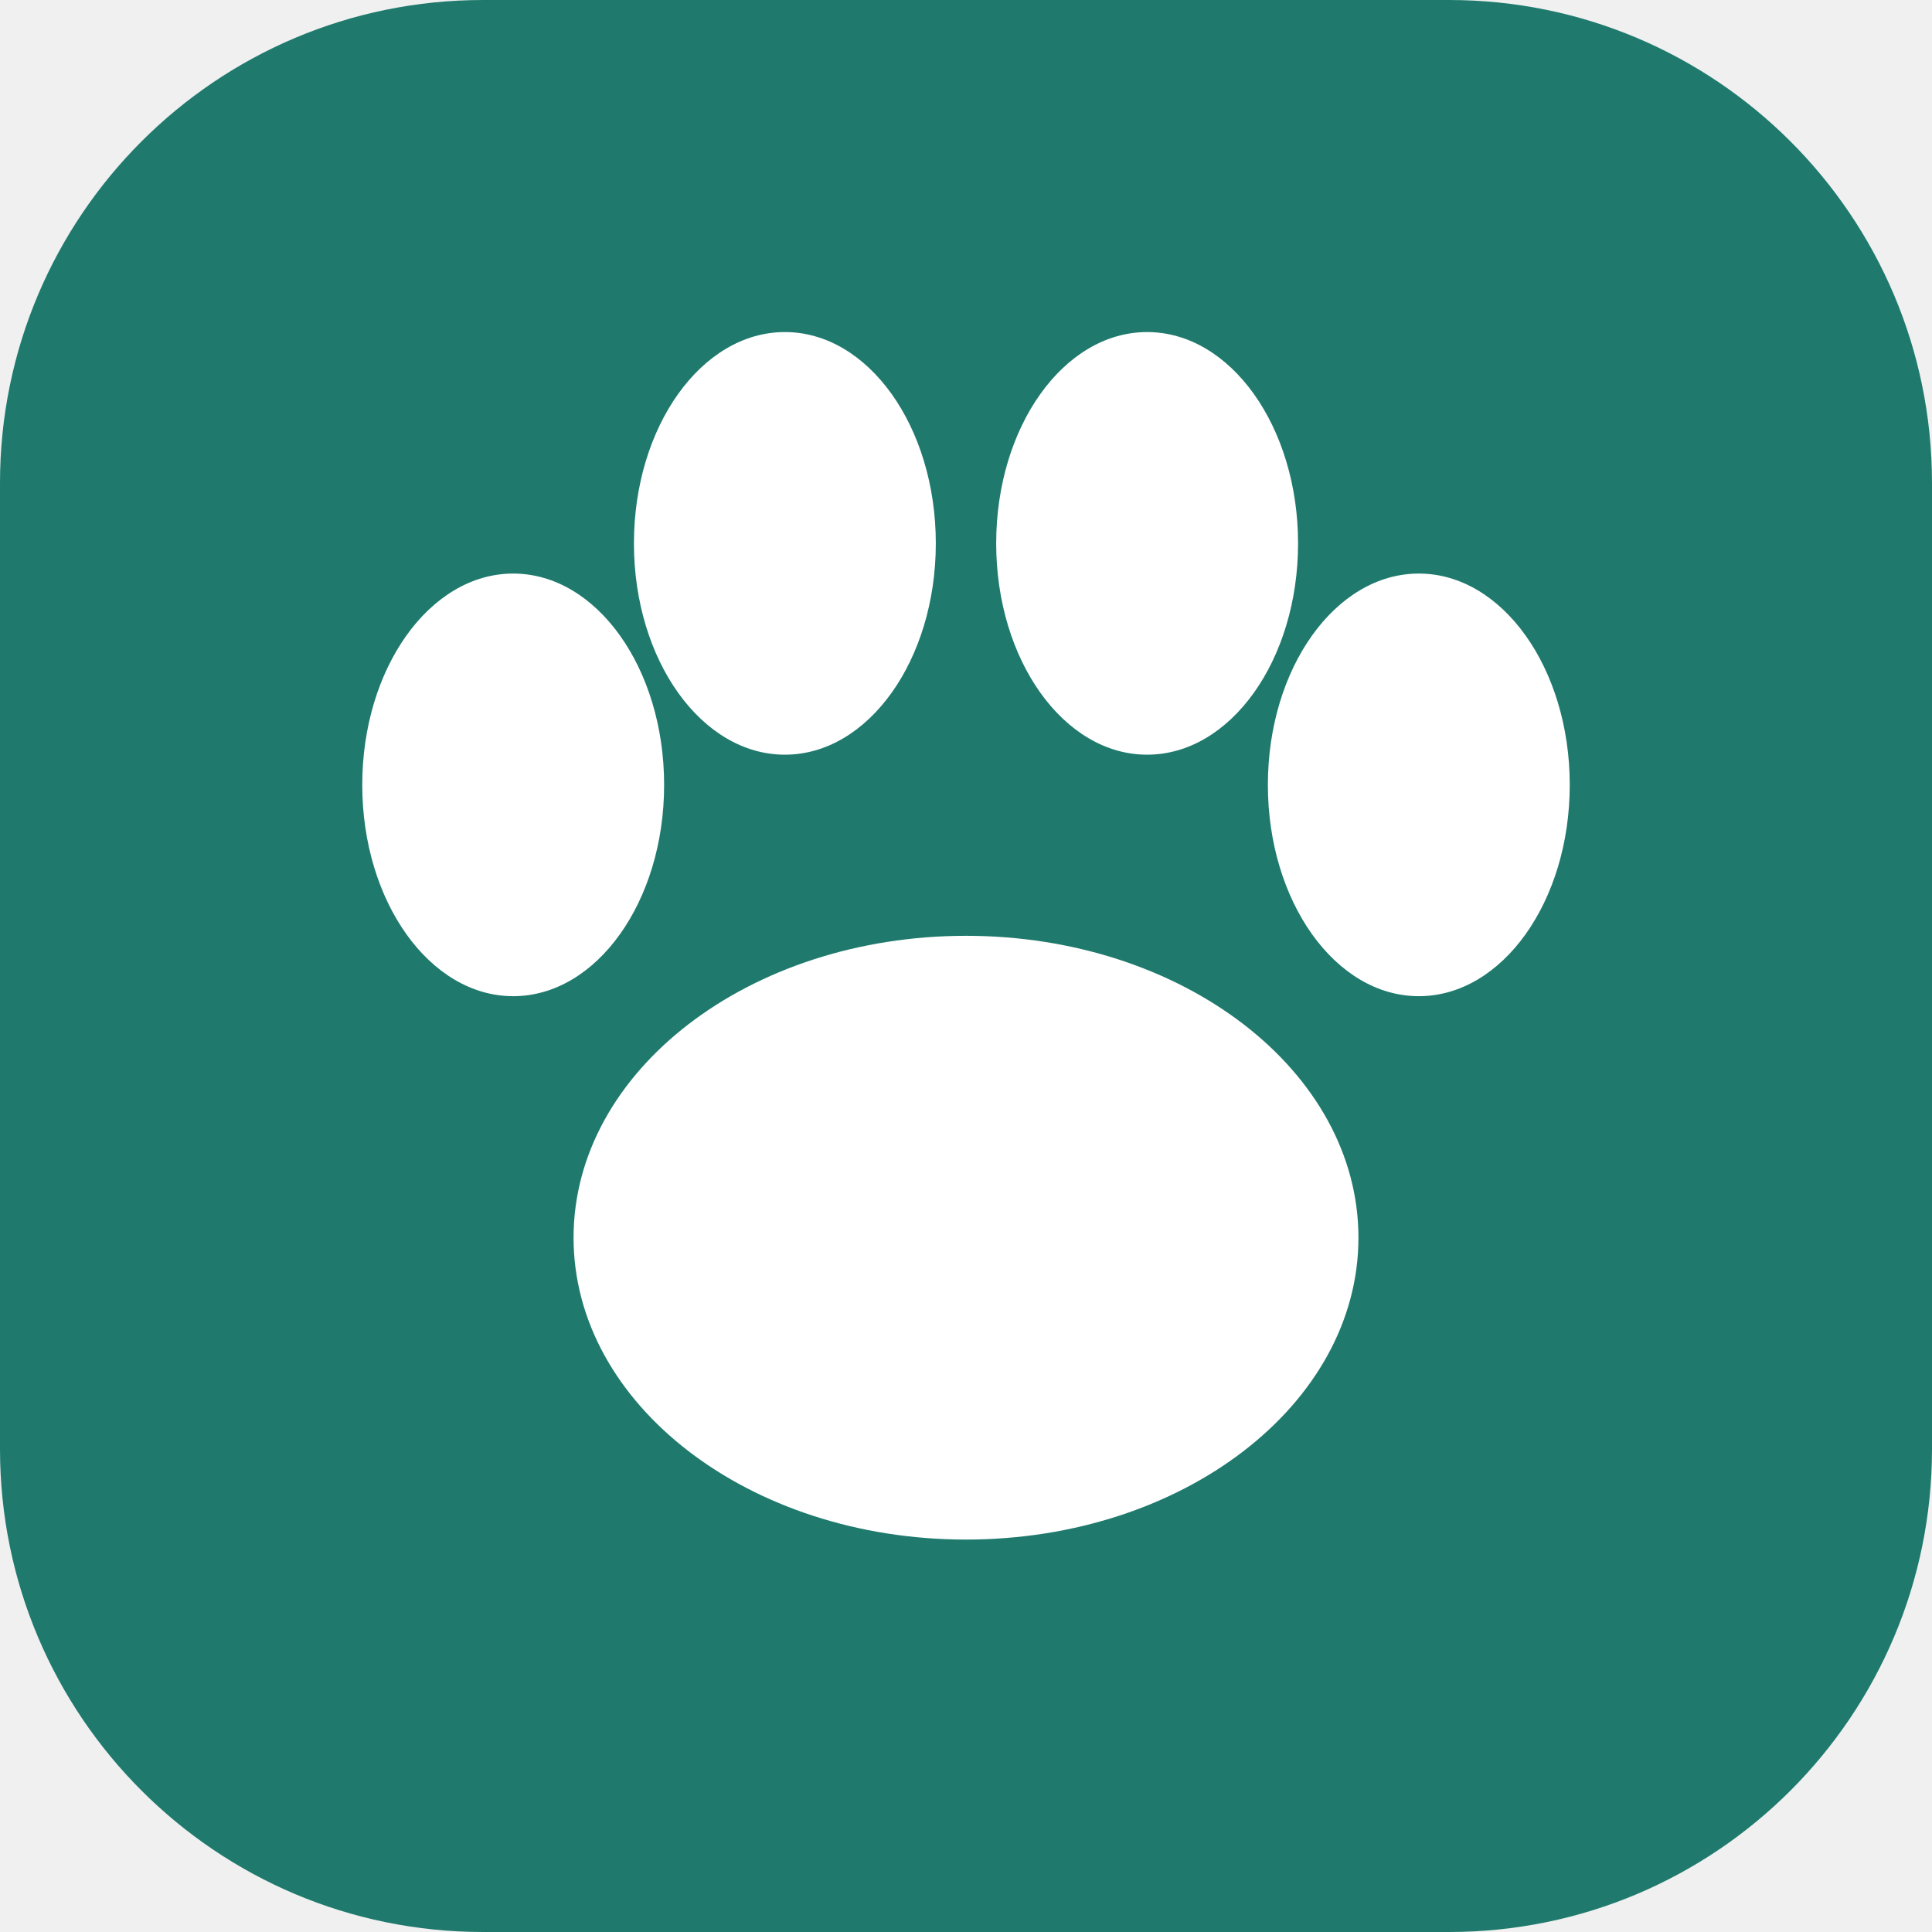
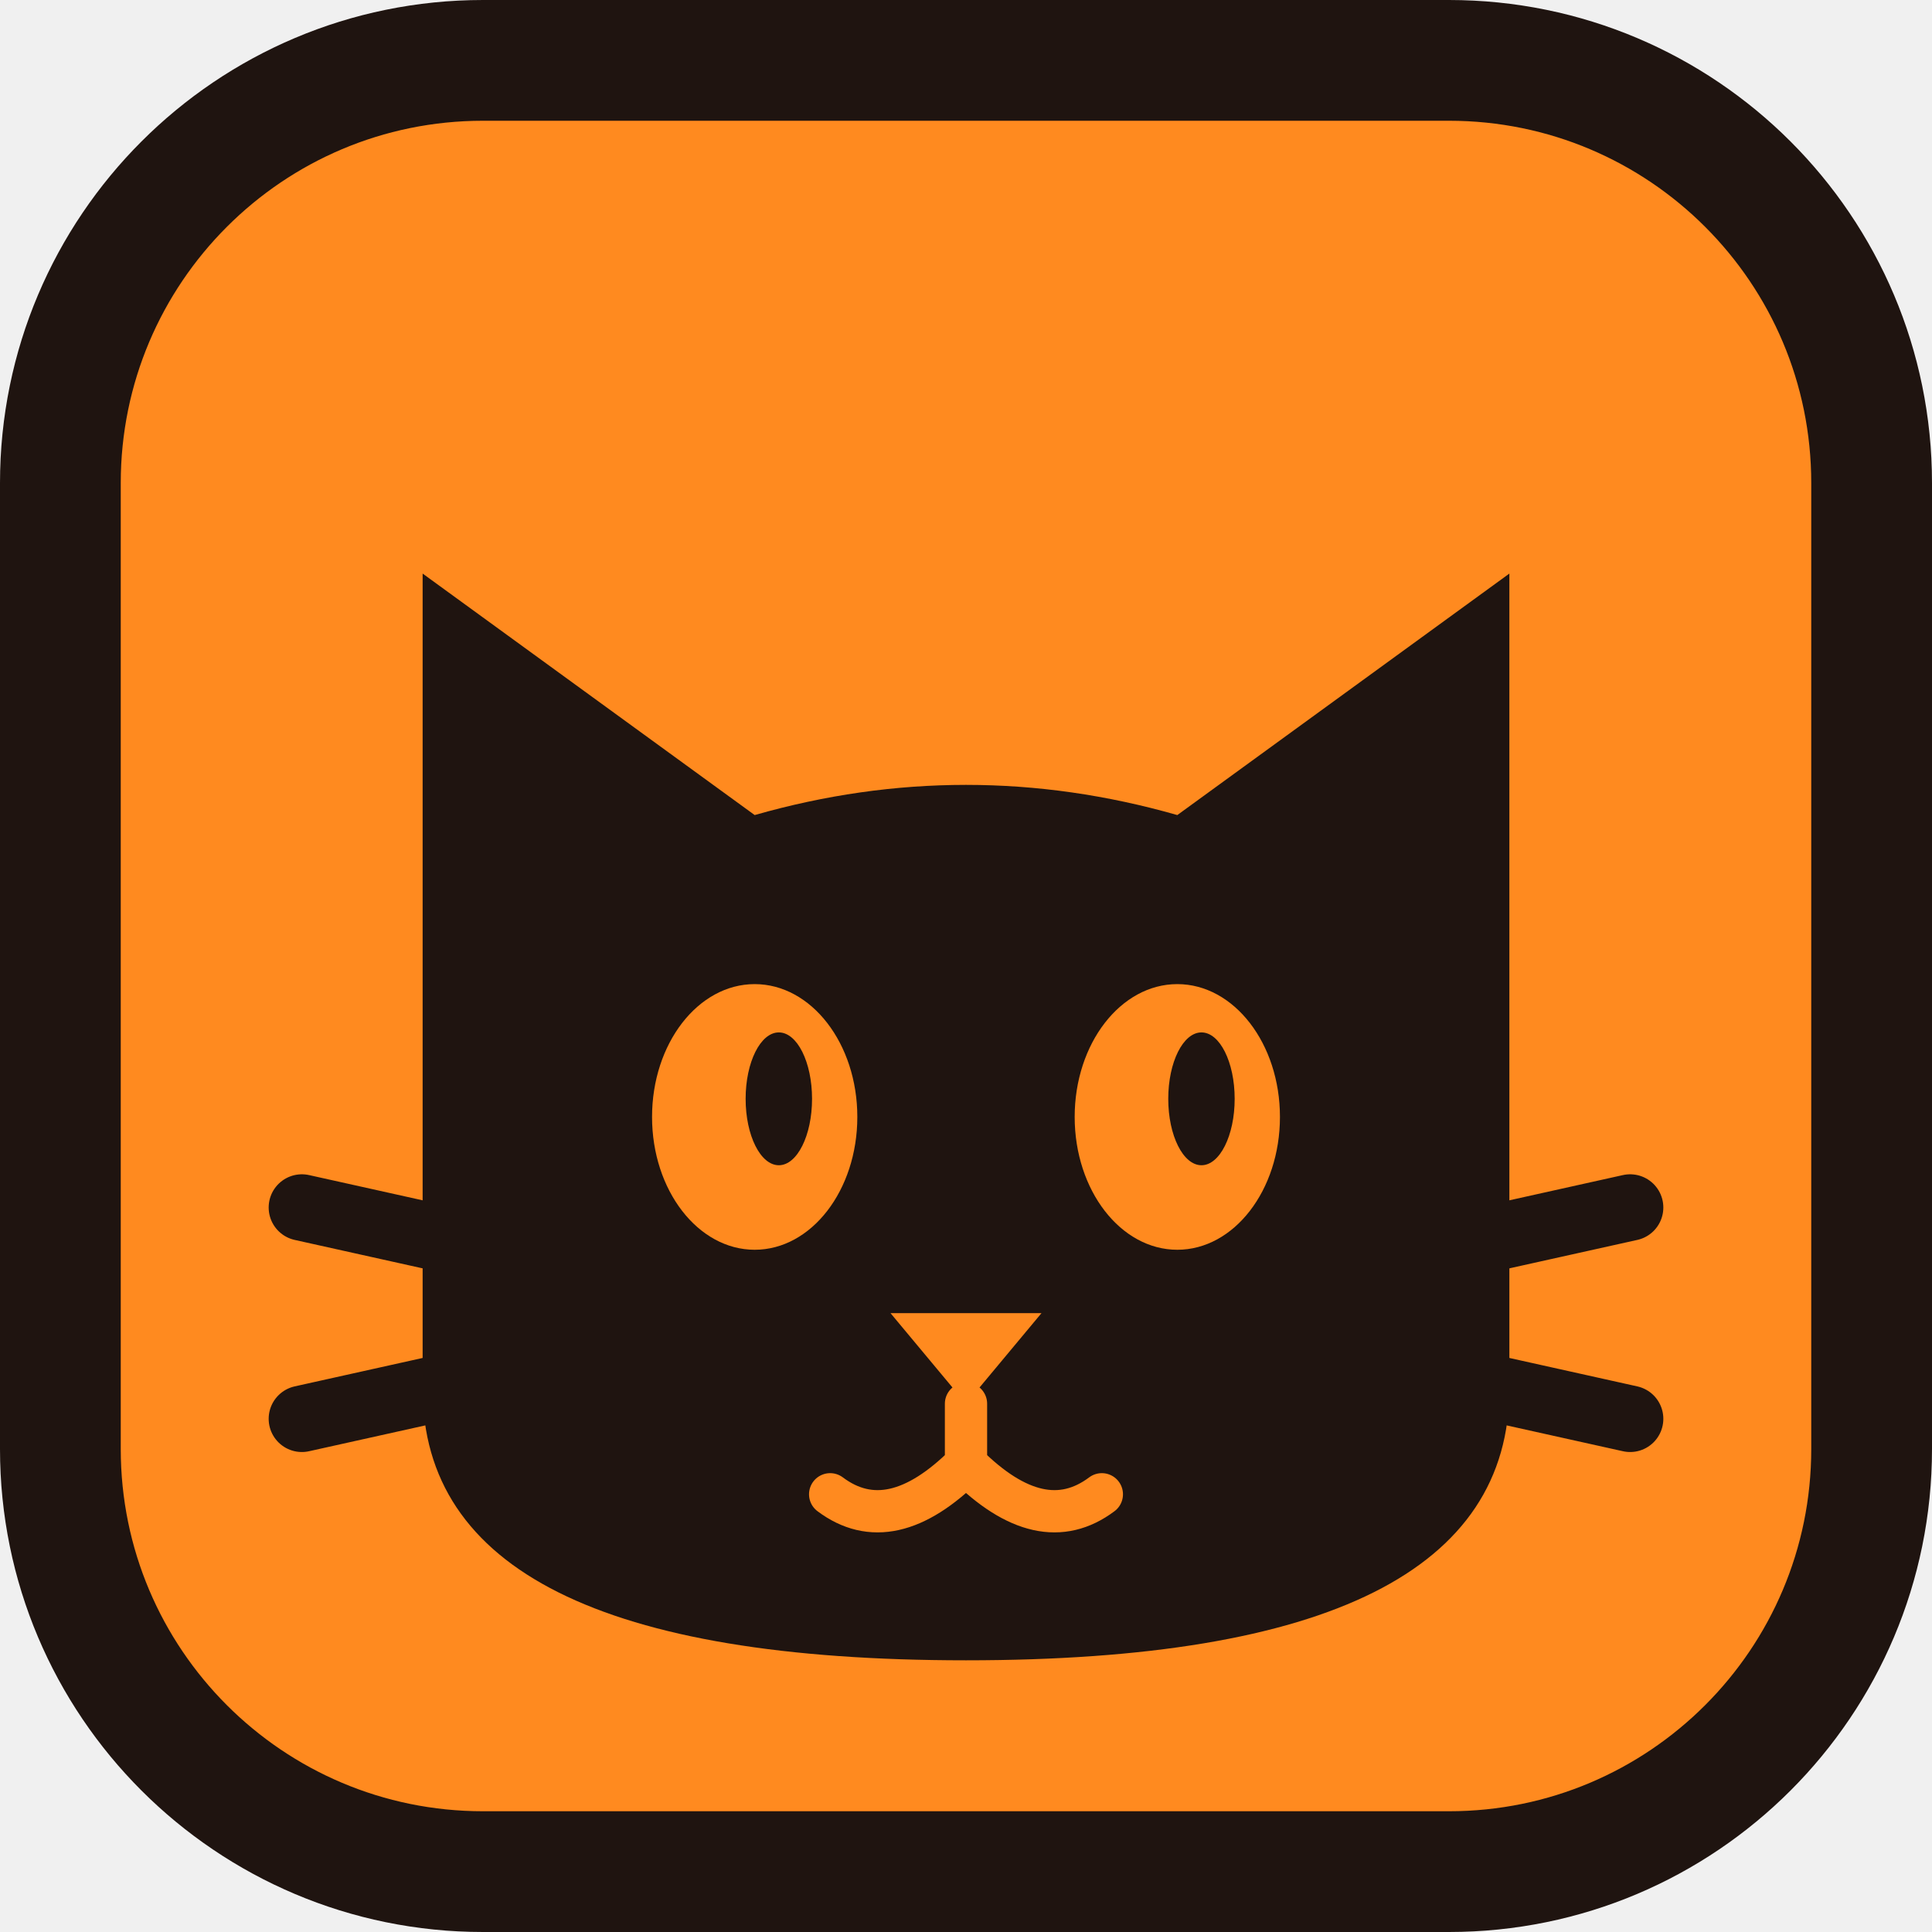
<svg xmlns="http://www.w3.org/2000/svg" viewBox="0 0 64 64" width="64" height="64">
-   <rect width="64" height="64" rx="16" fill="#1f7a6d" />
-   <ellipse cx="32" cy="41" rx="13" ry="10" fill="#fff" />
-   <ellipse cx="17" cy="26" rx="5" ry="7" fill="#fff" />
-   <ellipse cx="47" cy="26" rx="5" ry="7" fill="#fff" />
-   <ellipse cx="26" cy="18" rx="5" ry="7" fill="#fff" />
-   <ellipse cx="38" cy="18" rx="5" ry="7" fill="#fff" />
+   <rect x="2" y="2" width="60" height="60" rx="14" fill="#ff8a1f" stroke="#1f1410" stroke-width="4" />
+   <path d="M14 46 V19 L25 27 Q32 25 39 27 L50 19 V46 Q50 55 32 55 Q14 55 14 46 Z" fill="#1f1410" />
+   <ellipse cx="25" cy="37" rx="3.4" ry="4.4" fill="#ff8a1f" />
+   <ellipse cx="39" cy="37" rx="3.4" ry="4.4" fill="#ff8a1f" />
+   <ellipse cx="25.8" cy="36.4" rx="1.1" ry="2.2" fill="#1f1410" />
+   <ellipse cx="39.8" cy="36.4" rx="1.1" ry="2.2" fill="#1f1410" />
+   <path d="M29.5 43.5 H34.5 L32 46.5 Z" fill="#ff8a1f" />
+   <path d="M32 46.5 V48.5 M32 48.5 Q29.5 51 27.5 49.5 M32 48.5 Q34.5 51 36.5 49.5" fill="none" stroke="#ff8a1f" stroke-width="1.4" stroke-linecap="round" />
+   <path d="M10 40 L19 42 M10 47 L19 45 M54 40 L45 42 M54 47 L45 45" stroke="#1f1410" stroke-width="2.2" stroke-linecap="round" />
</svg>
